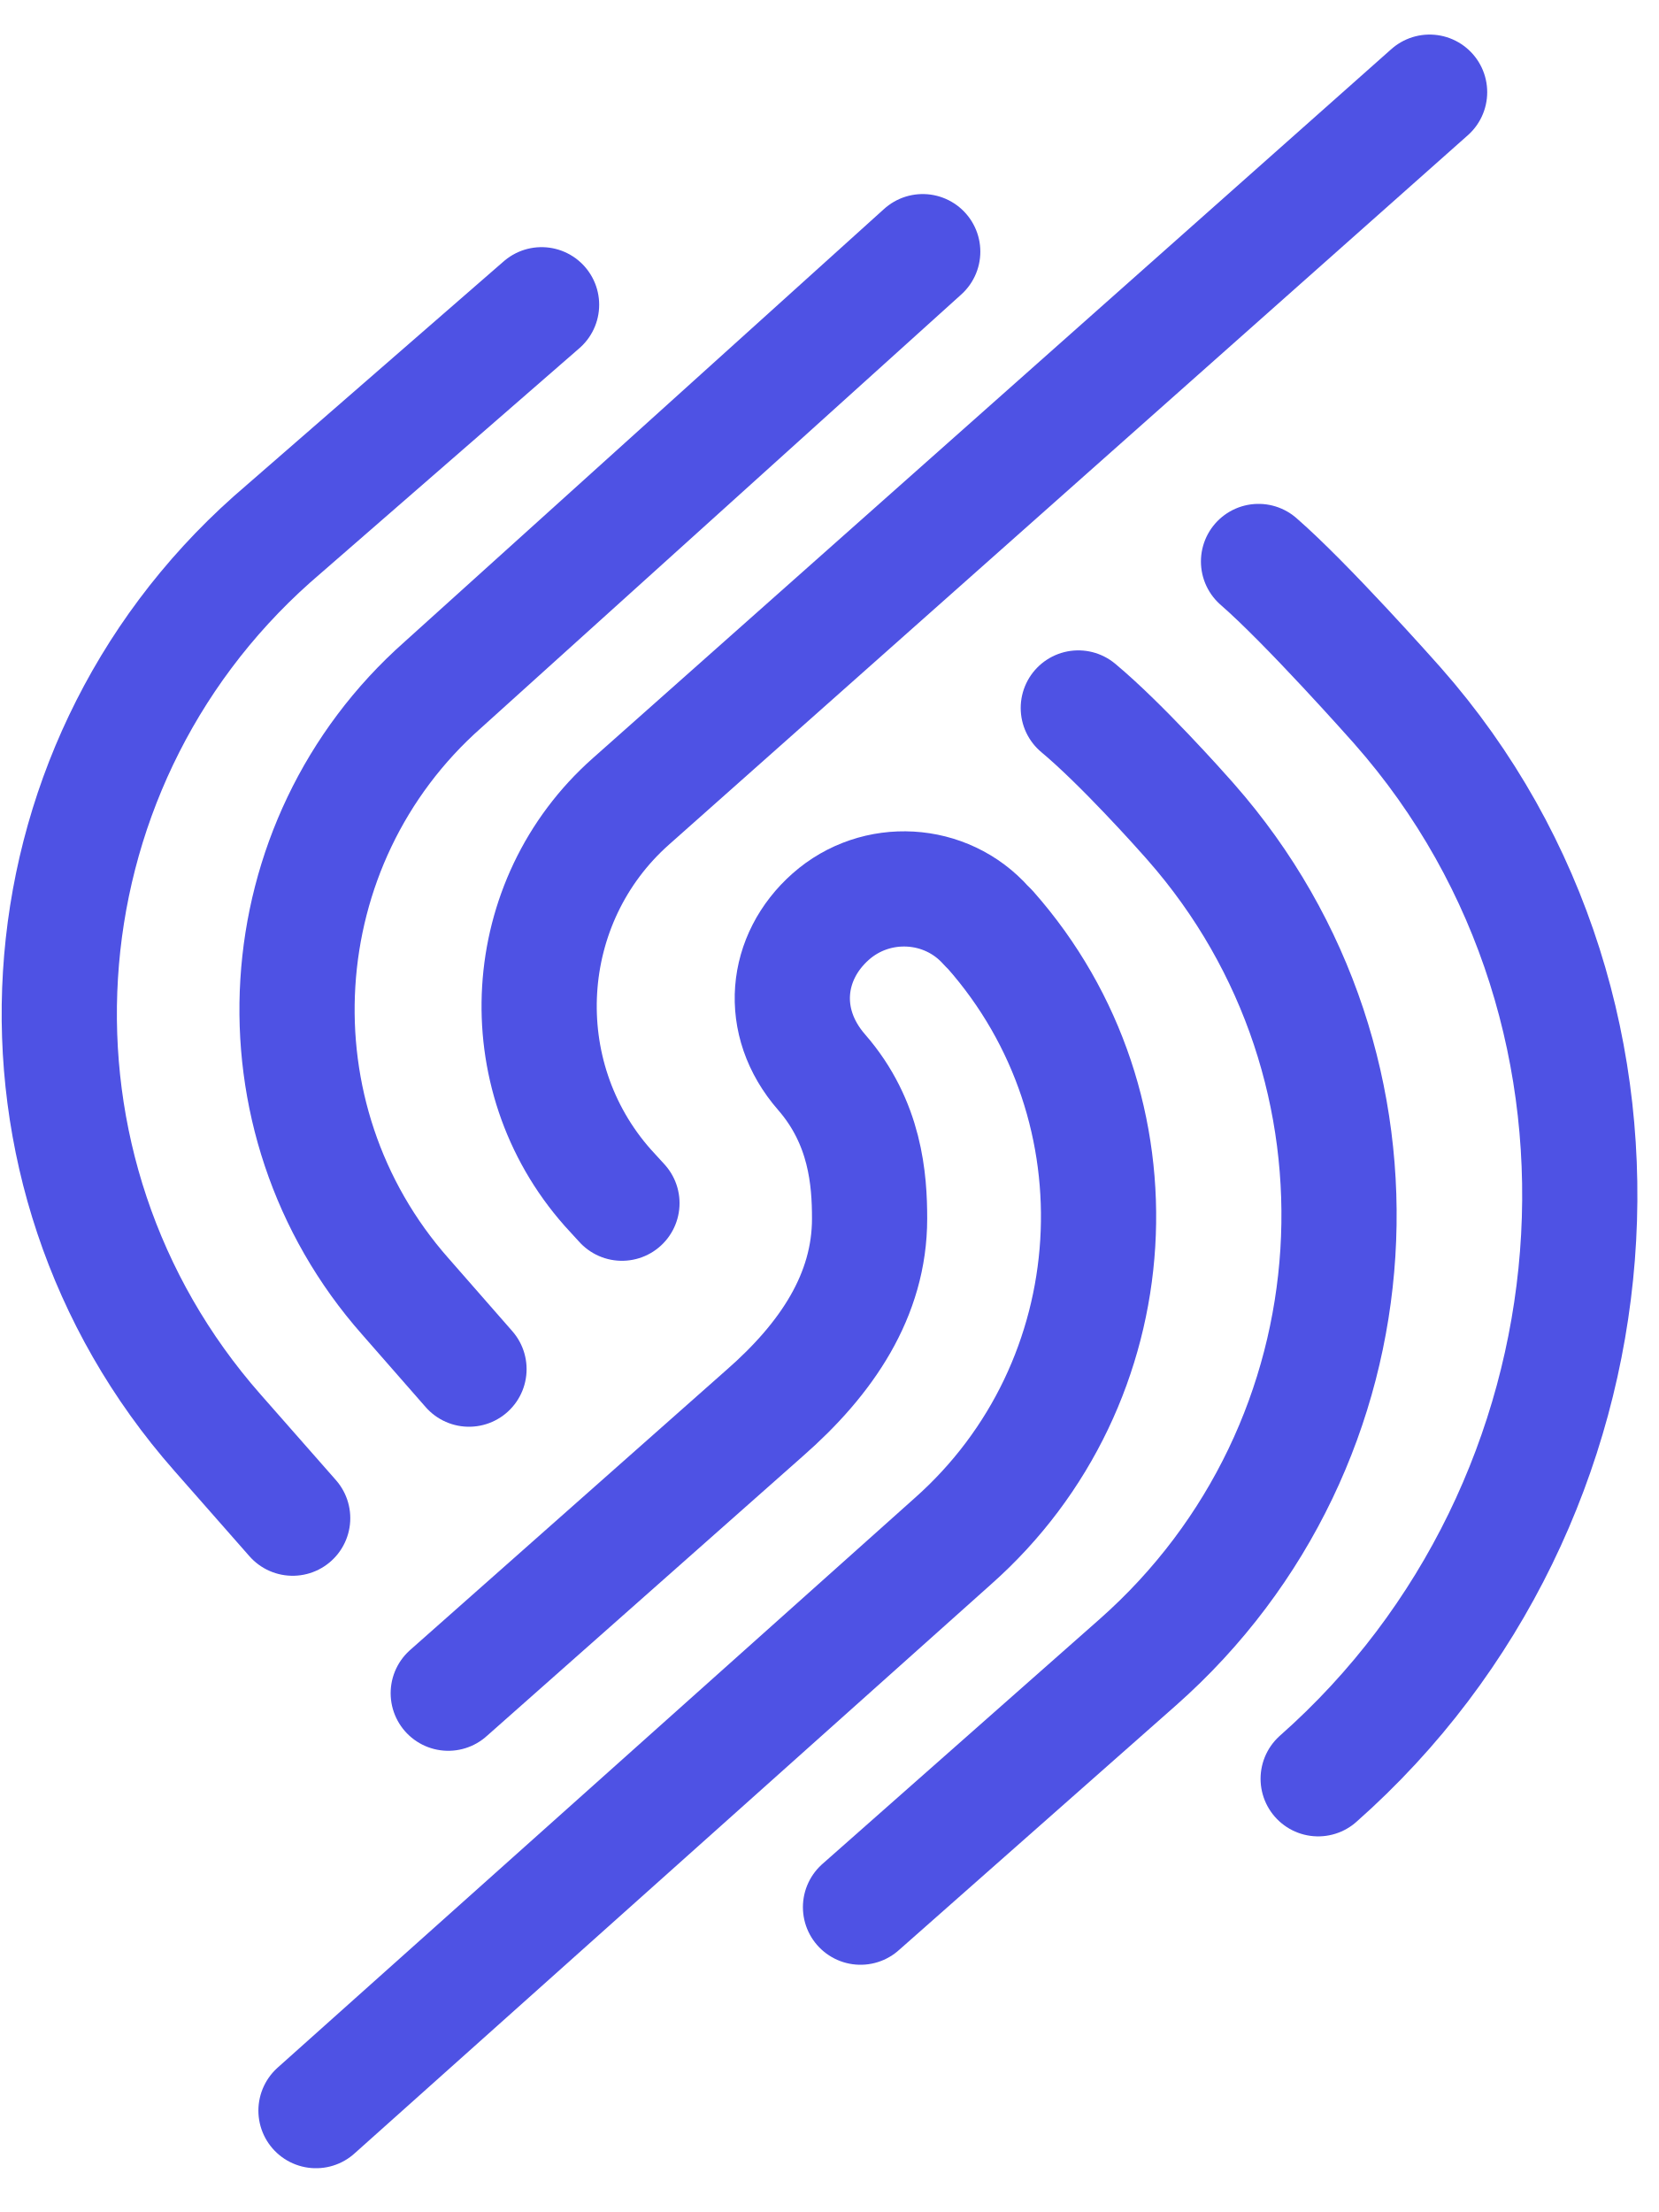
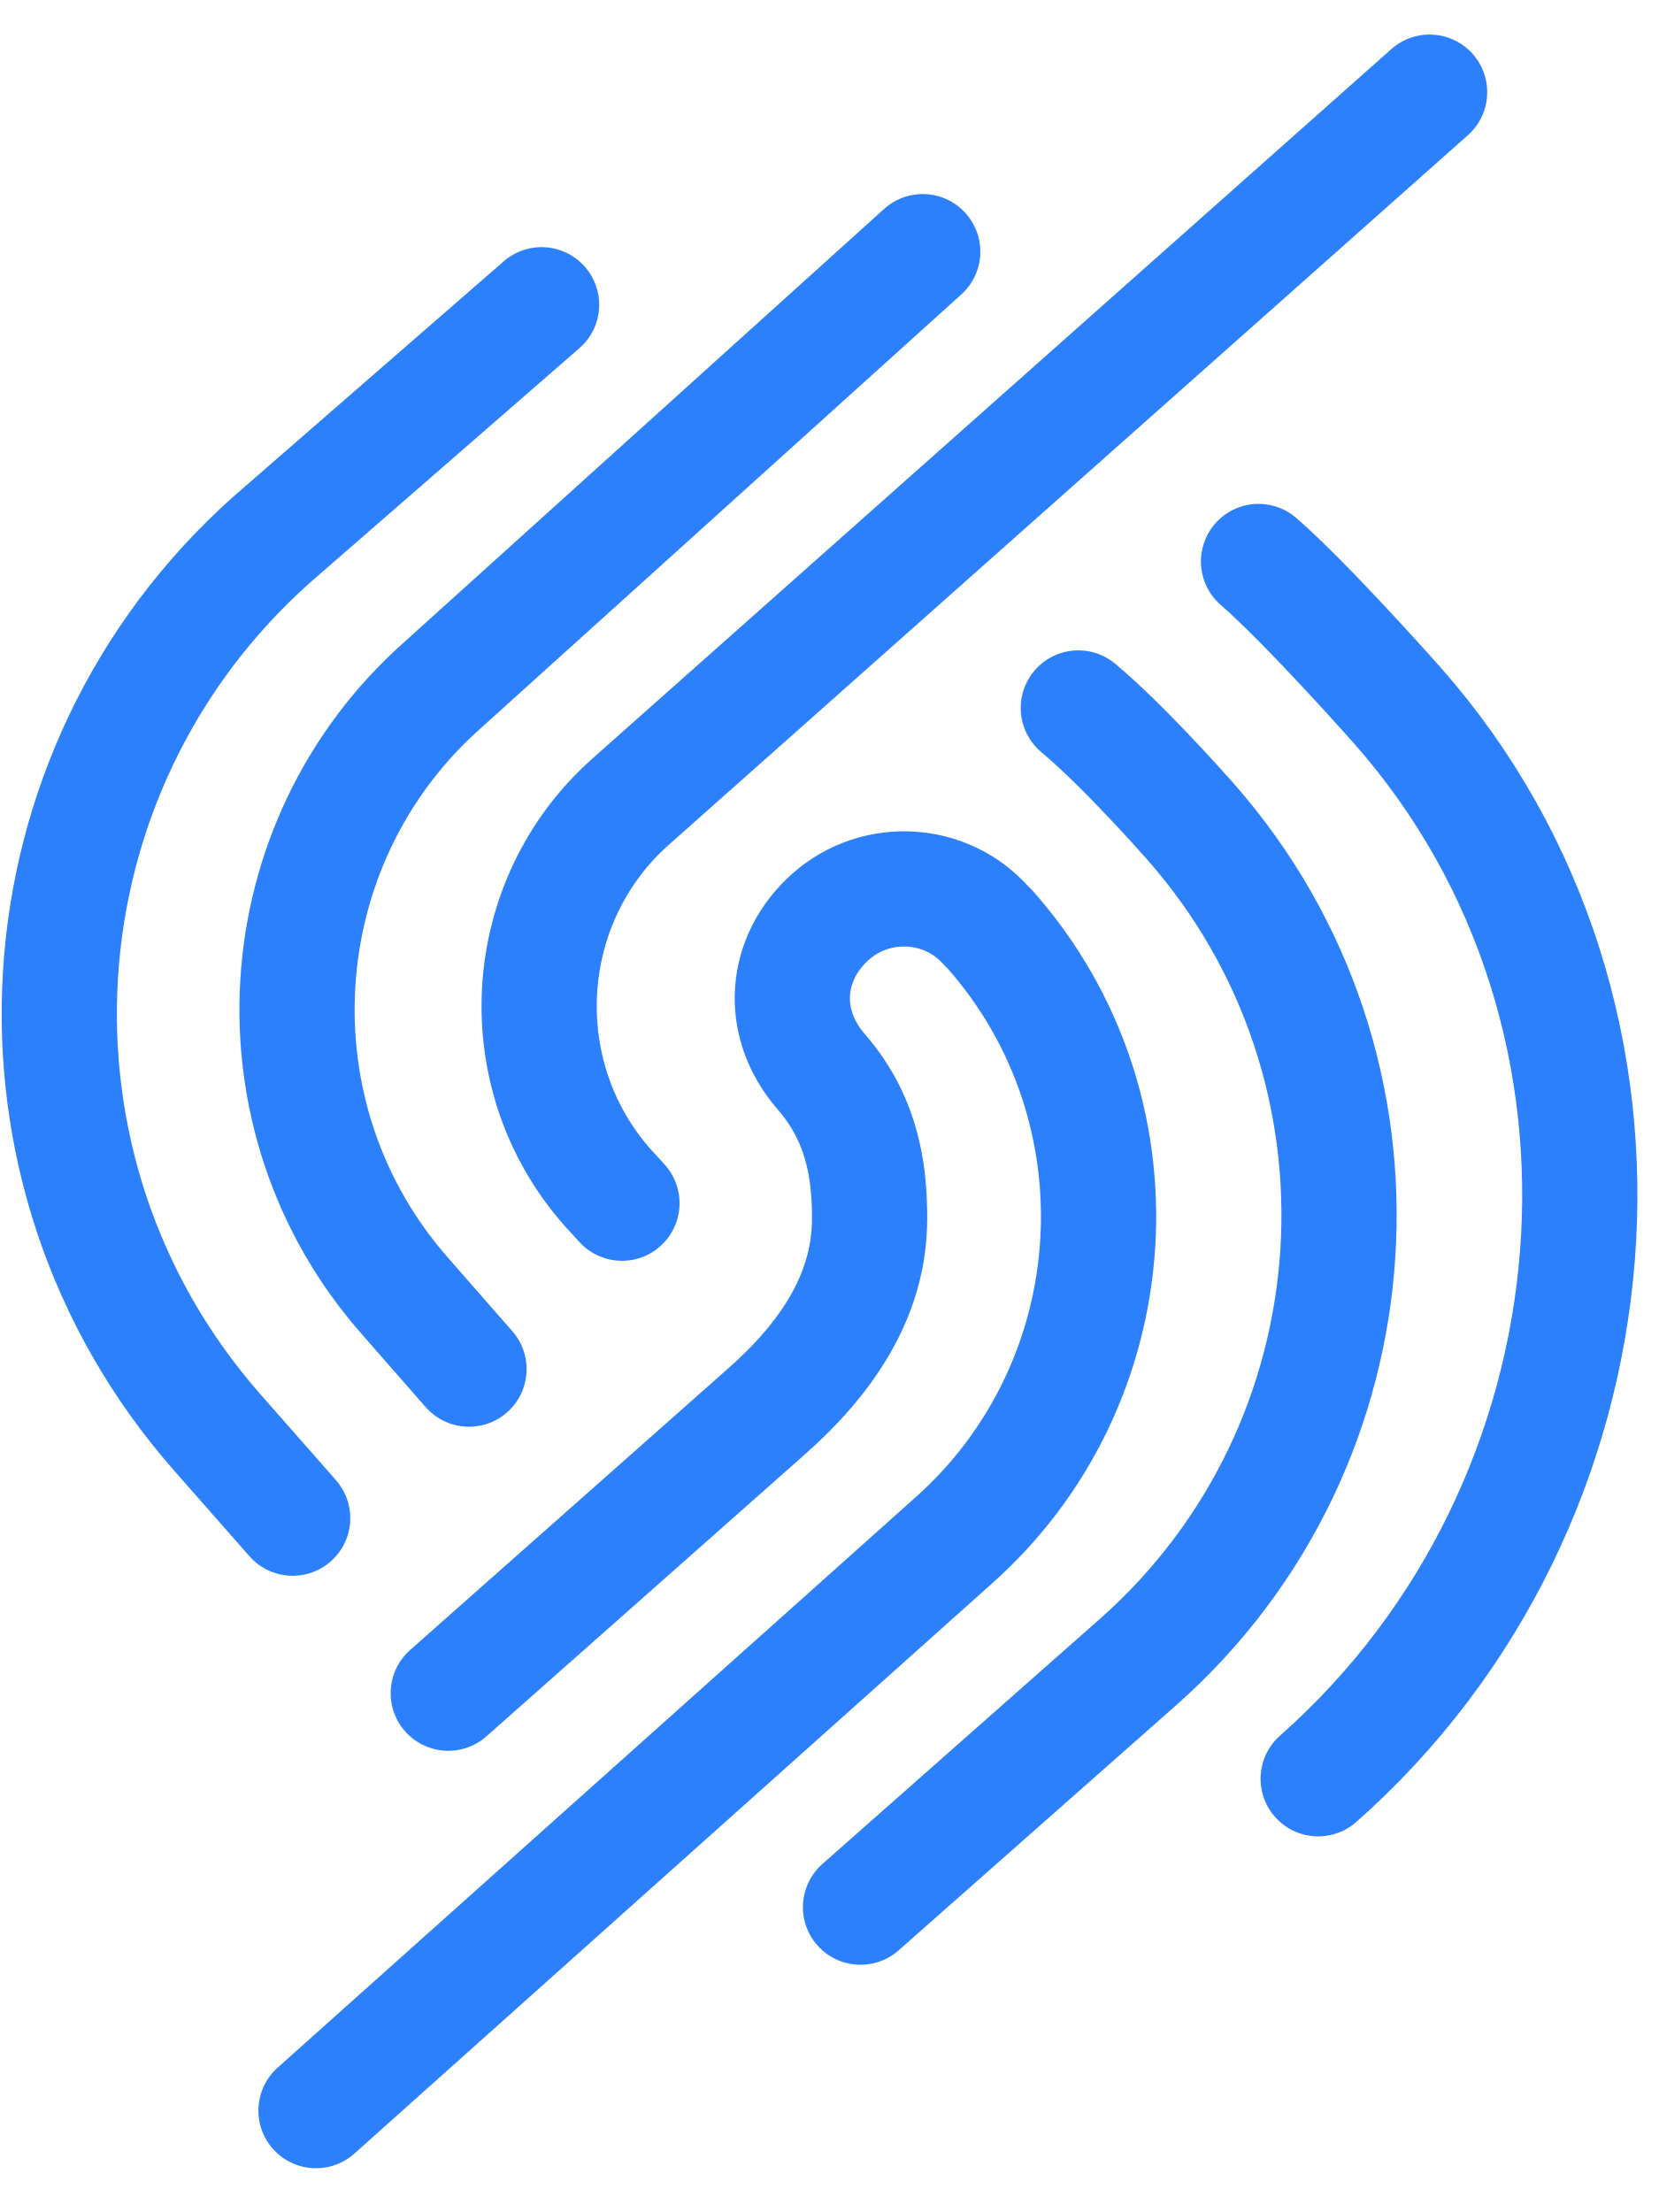
<svg xmlns="http://www.w3.org/2000/svg" width="36" height="48" viewBox="0 0 36 48" fill="none">
-   <path d="M28.604 38.599C35.354 32.636 36.283 22.062 30.323 15.31C30.321 15.308 30.32 15.306 30.317 15.303C30.237 15.213 28.356 13.092 27.31 12.184" stroke="#4E52E4" stroke-width="2.5" stroke-linecap="round" stroke-linejoin="round" />
-   <path d="M18.673 41.385L24.693 36.068C30.03 31.349 30.543 23.18 25.839 17.835C25.825 17.819 25.812 17.804 25.798 17.788C25.622 17.589 24.34 16.148 23.399 15.363" stroke="#4E52E4" stroke-width="2.5" stroke-linecap="round" stroke-linejoin="round" />
-   <path d="M9.727 36.742L16.591 30.665C17.941 29.484 18.87 28.105 18.87 26.445C18.87 25.602 18.785 24.364 17.829 23.267C16.872 22.169 17.041 20.763 18.026 19.891C19.01 19.019 20.529 19.103 21.401 20.088L21.486 20.172C24.918 24.054 24.552 30.018 20.67 33.45L6.857 45.8" stroke="#4E52E4" stroke-width="2.5" stroke-linecap="round" stroke-linejoin="round" />
-   <path d="M11.752 6.613L5.901 11.705C0.247 16.741 -0.288 25.405 4.719 31.088L6.351 32.944" stroke="#4E52E4" stroke-width="2.5" stroke-linecap="round" stroke-linejoin="round" />
-   <path d="M20.023 5.461L9.614 14.857C5.732 18.289 5.366 24.253 8.798 28.135L10.177 29.71" stroke="#4E52E4" stroke-width="2.5" stroke-linecap="round" stroke-linejoin="round" />
-   <path d="M31.022 2L13.693 17.388C11.246 19.554 11.021 23.324 13.187 25.771L13.496 26.109" stroke="#4E52E4" stroke-width="2.5" stroke-linecap="round" stroke-linejoin="round" />
+   <path d="M28.604 38.599C35.354 32.636 36.283 22.062 30.323 15.31C30.321 15.308 30.32 15.306 30.317 15.303C30.237 15.213 28.356 13.092 27.31 12.184" stroke="#2C80FC" stroke-width="2.5" stroke-linecap="round" stroke-linejoin="round" />
+   <path d="M18.673 41.385L24.693 36.068C30.03 31.349 30.543 23.18 25.839 17.835C25.825 17.819 25.812 17.804 25.798 17.788C25.622 17.589 24.34 16.148 23.399 15.363" stroke="#2C80FC" stroke-width="2.5" stroke-linecap="round" stroke-linejoin="round" />
+   <path d="M9.727 36.742L16.591 30.665C17.941 29.484 18.87 28.105 18.87 26.445C18.87 25.602 18.785 24.364 17.829 23.267C16.872 22.169 17.041 20.763 18.026 19.891C19.01 19.019 20.529 19.103 21.401 20.088L21.486 20.172C24.918 24.054 24.552 30.018 20.67 33.45L6.857 45.8" stroke="#2C80FC" stroke-width="2.5" stroke-linecap="round" stroke-linejoin="round" />
+   <path d="M11.752 6.613L5.901 11.705C0.247 16.741 -0.288 25.405 4.719 31.088L6.351 32.944" stroke="#2C80FC" stroke-width="2.5" stroke-linecap="round" stroke-linejoin="round" />
+   <path d="M20.023 5.461L9.614 14.857C5.732 18.289 5.366 24.253 8.798 28.135L10.177 29.71" stroke="#2C80FC" stroke-width="2.5" stroke-linecap="round" stroke-linejoin="round" />
+   <path d="M31.022 2L13.693 17.388C11.246 19.554 11.021 23.324 13.187 25.771L13.496 26.109" stroke="#2C80FC" stroke-width="2.5" stroke-linecap="round" stroke-linejoin="round" />
</svg>
